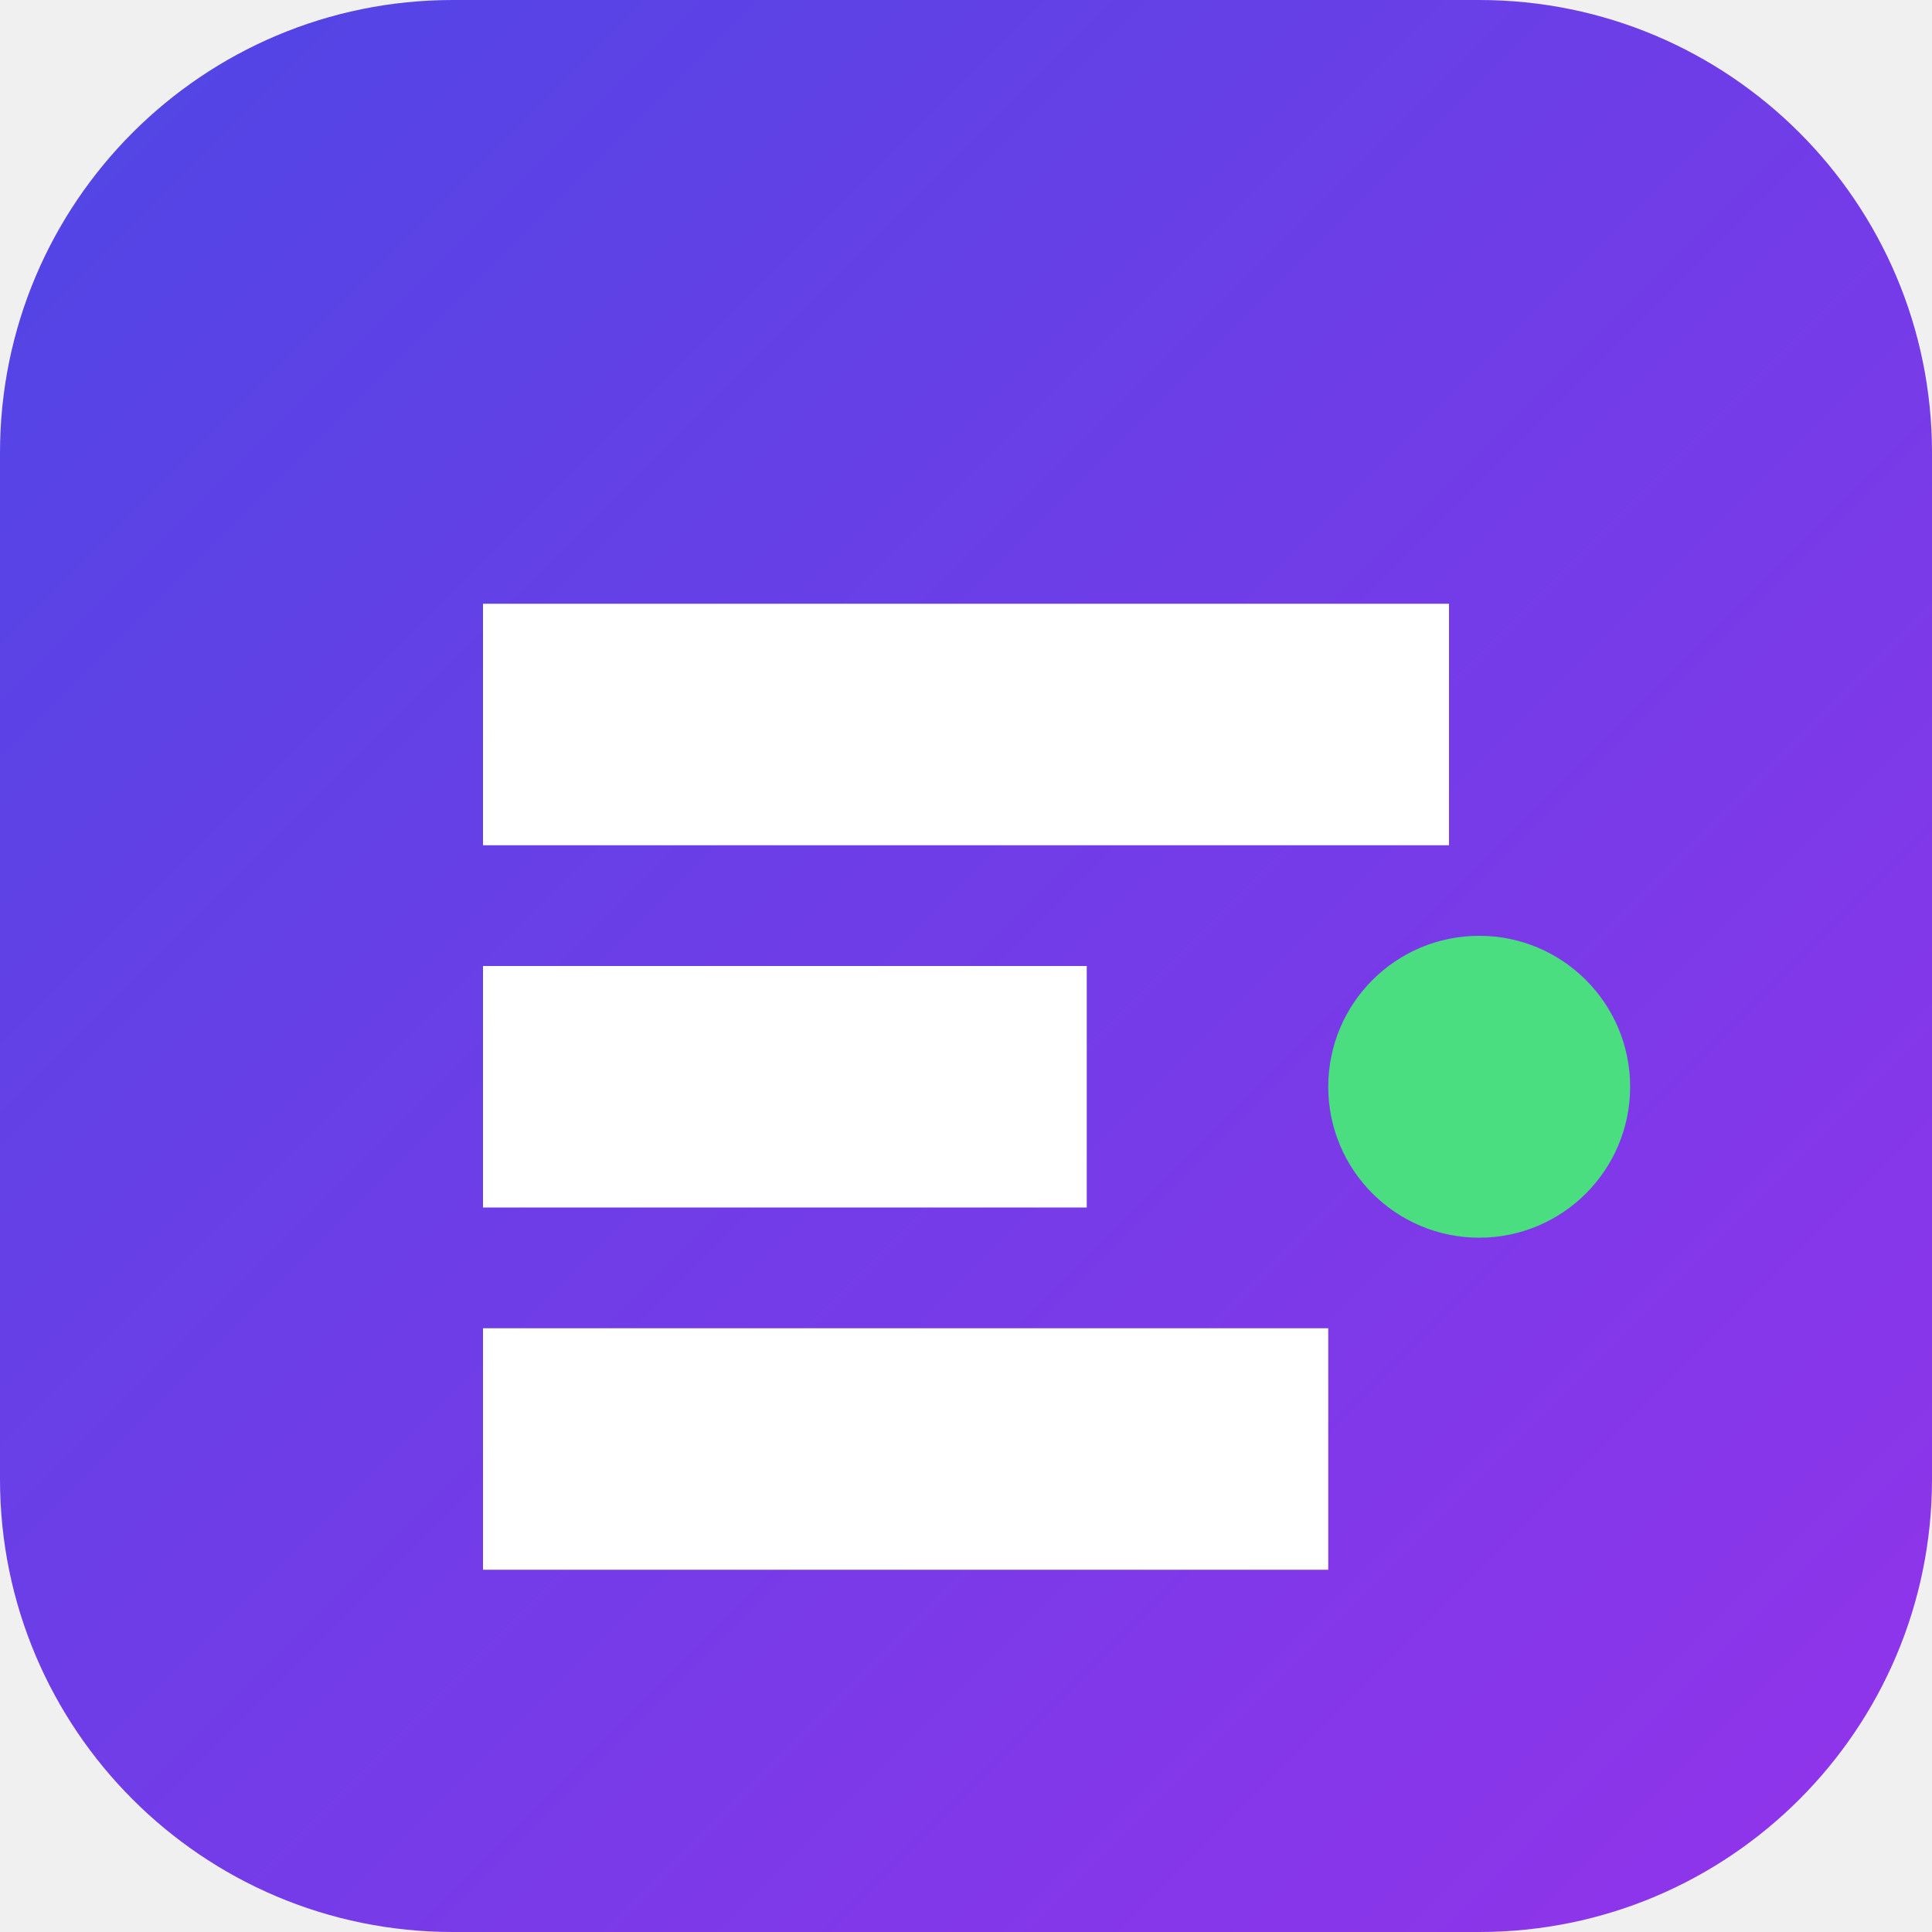
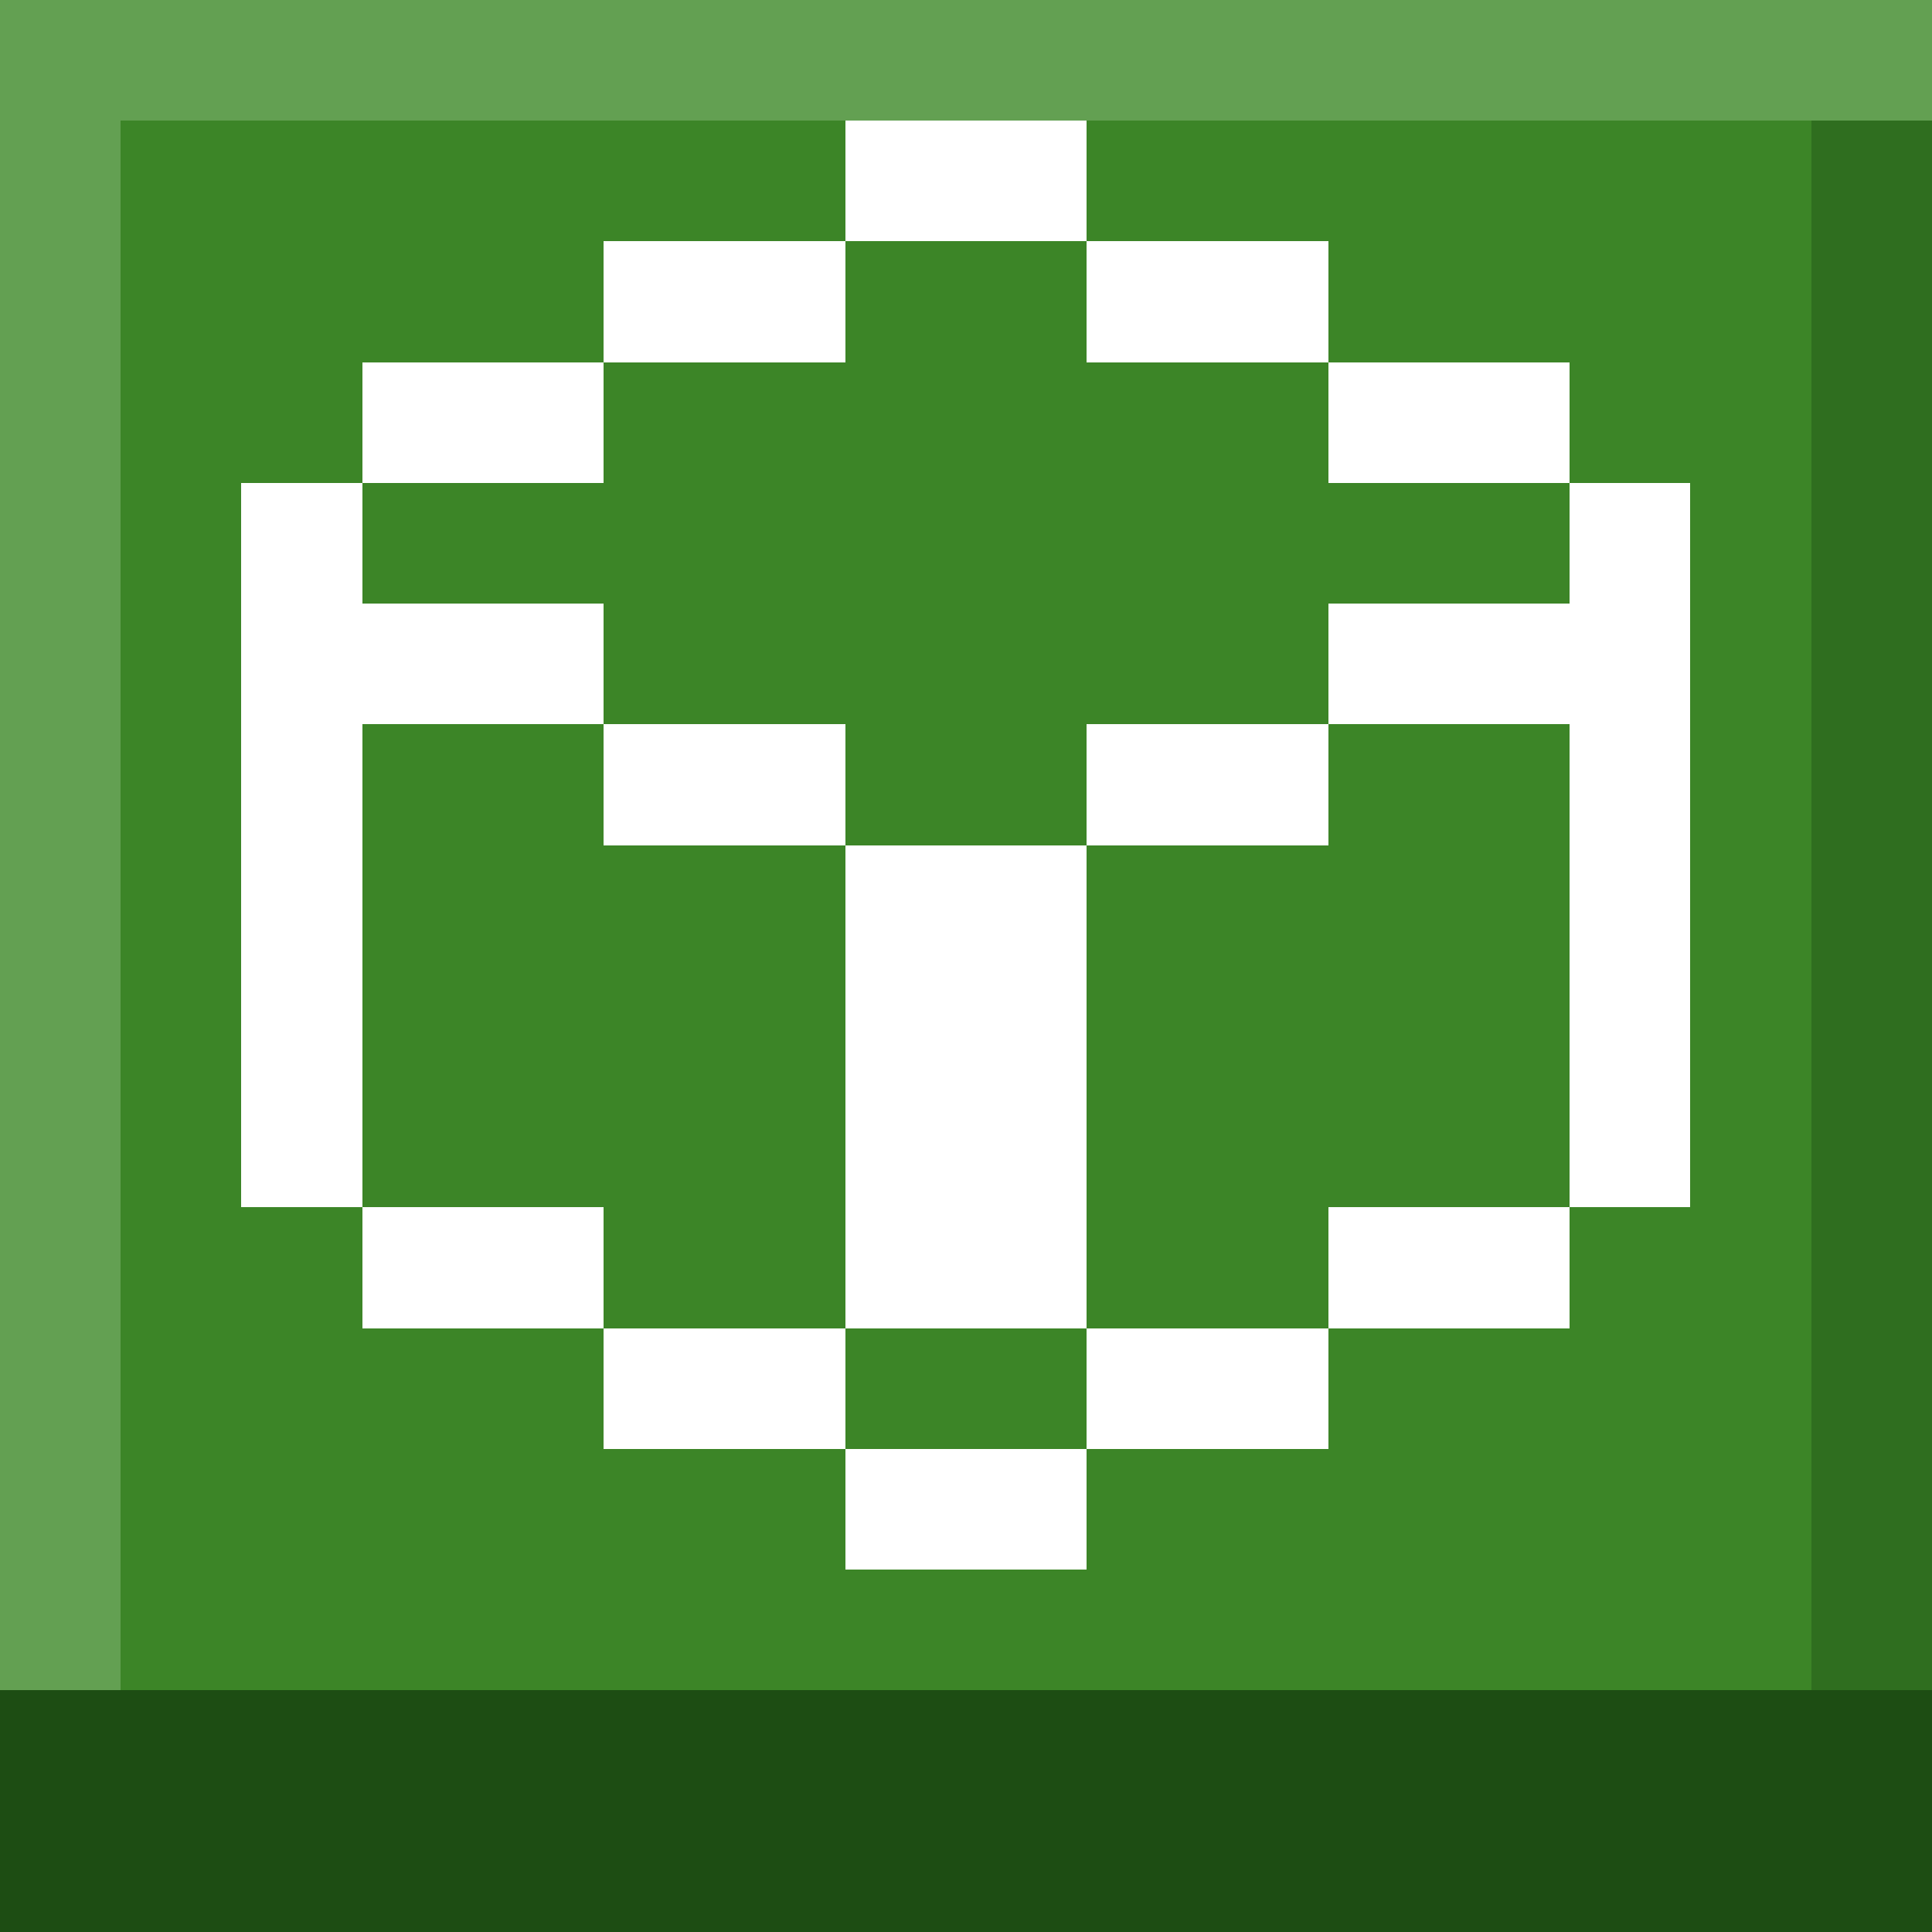
- <svg xmlns="http://www.w3.org/2000/svg" viewBox="0 0 512 512">
-   <defs>
-     <linearGradient id="g" x1="0" y1="0" x2="1" y2="1">
-       <stop offset="0" stop-color="#4f46e5" />
-       <stop offset="1" stop-color="#9333ea" />
-     </linearGradient>
-   </defs>
-   <rect width="512" height="512" rx="120" fill="url(#g)" />
-   <path d="M128 160h256v64H128zM128 256h160v64H128zM128 352h224v64H128z" fill="#fff" />
-   <circle cx="392" cy="288" r="40" fill="#4ade80" />
+ <svg xmlns="http://www.w3.org/2000/svg" viewBox="0 0 16 16" shape-rendering="crispEdges">
+   <path fill="#3c8527" d="M1 1h6v1h-6zM9 1h6v1h-6zM1 2h4v1h-4zM7 2h2v1h-2zM11 2h4v1h-4zM1 3h2v1h-2zM5 3h6v1h-6zM13 3h2v1h-2zM1 4h1v1h-1zM3 4h10v1h-10zM14 4h1v1h-1zM1 5h1v1h-1zM5 5h6v1h-6zM14 5h1v1h-1zM1 6h1v1h-1zM3 6h2v1h-2zM7 6h2v1h-2zM11 6h2v1h-2zM14 6h1v1h-1zM1 7h1v1h-1zM3 7h4v1h-4zM9 7h4v1h-4zM14 7h1v1h-1zM1 8h1v1h-1zM3 8h4v1h-4zM9 8h4v1h-4zM14 8h1v1h-1zM1 9h1v1h-1zM3 9h4v1h-4zM9 9h4v1h-4zM14 9h1v1h-1zM1 10h2v1h-2zM5 10h2v1h-2zM9 10h2v1h-2zM13 10h2v1h-2zM1 11h4v1h-4zM7 11h2v1h-2zM11 11h4v1h-4zM1 12h6v1h-6zM9 12h6v1h-6zM1 13h14v1h-14z" />
+   <path fill="#63a052" d="M0 0h16v1h-16zM0 1h1v1h-1zM0 2h1v1h-1zM0 3h1v1h-1zM0 4h1v1h-1zM0 5h1v1h-1zM0 6h1v1h-1zM0 7h1v1h-1zM0 8h1v1h-1zM0 9h1v1h-1zM0 10h1v1h-1zM0 11h1v1h-1zM0 12h1v1h-1zM0 13h1v1h-1z" />
+   <path fill="#2f6e1f" d="M15 1h1v1h-1zM15 2h1v1h-1zM15 3h1v1h-1zM15 4h1v1h-1zM15 5h1v1h-1zM15 6h1v1h-1zM15 7h1v1h-1zM15 8h1v1h-1zM15 9h1v1h-1zM15 10h1v1h-1zM15 11h1v1h-1zM15 12h1v1h-1zM15 13h1v1h-1z" />
+   <path fill="#1d4d13" d="M0 14h16v1h-16zM0 15h16v1h-16z" />
+   <path fill="#ffffff" d="M7 1h2v1h-2zM5 2h2v1h-2zM9 2h2v1h-2zM3 3h2v1h-2zM11 3h2v1h-2zM2 4h1v1h-1zM13 4h1v1h-1zM2 5h3v1h-3zM11 5h3v1h-3zM2 6h1v1h-1zM5 6h2v1h-2zM9 6h2v1h-2zM13 6h1v1h-1zM2 7h1v1h-1zM7 7h2v1h-2zM13 7h1v1h-1zM2 8h1v1h-1zM7 8h2v1h-2zM13 8h1v1h-1zM2 9h1v1h-1zM7 9h2v1h-2zM13 9h1v1h-1zM3 10h2v1h-2zM7 10h2v1h-2zM11 10h2v1h-2zM5 11h2v1h-2zM9 11h2v1h-2zM7 12h2v1h-2z" />
</svg>
